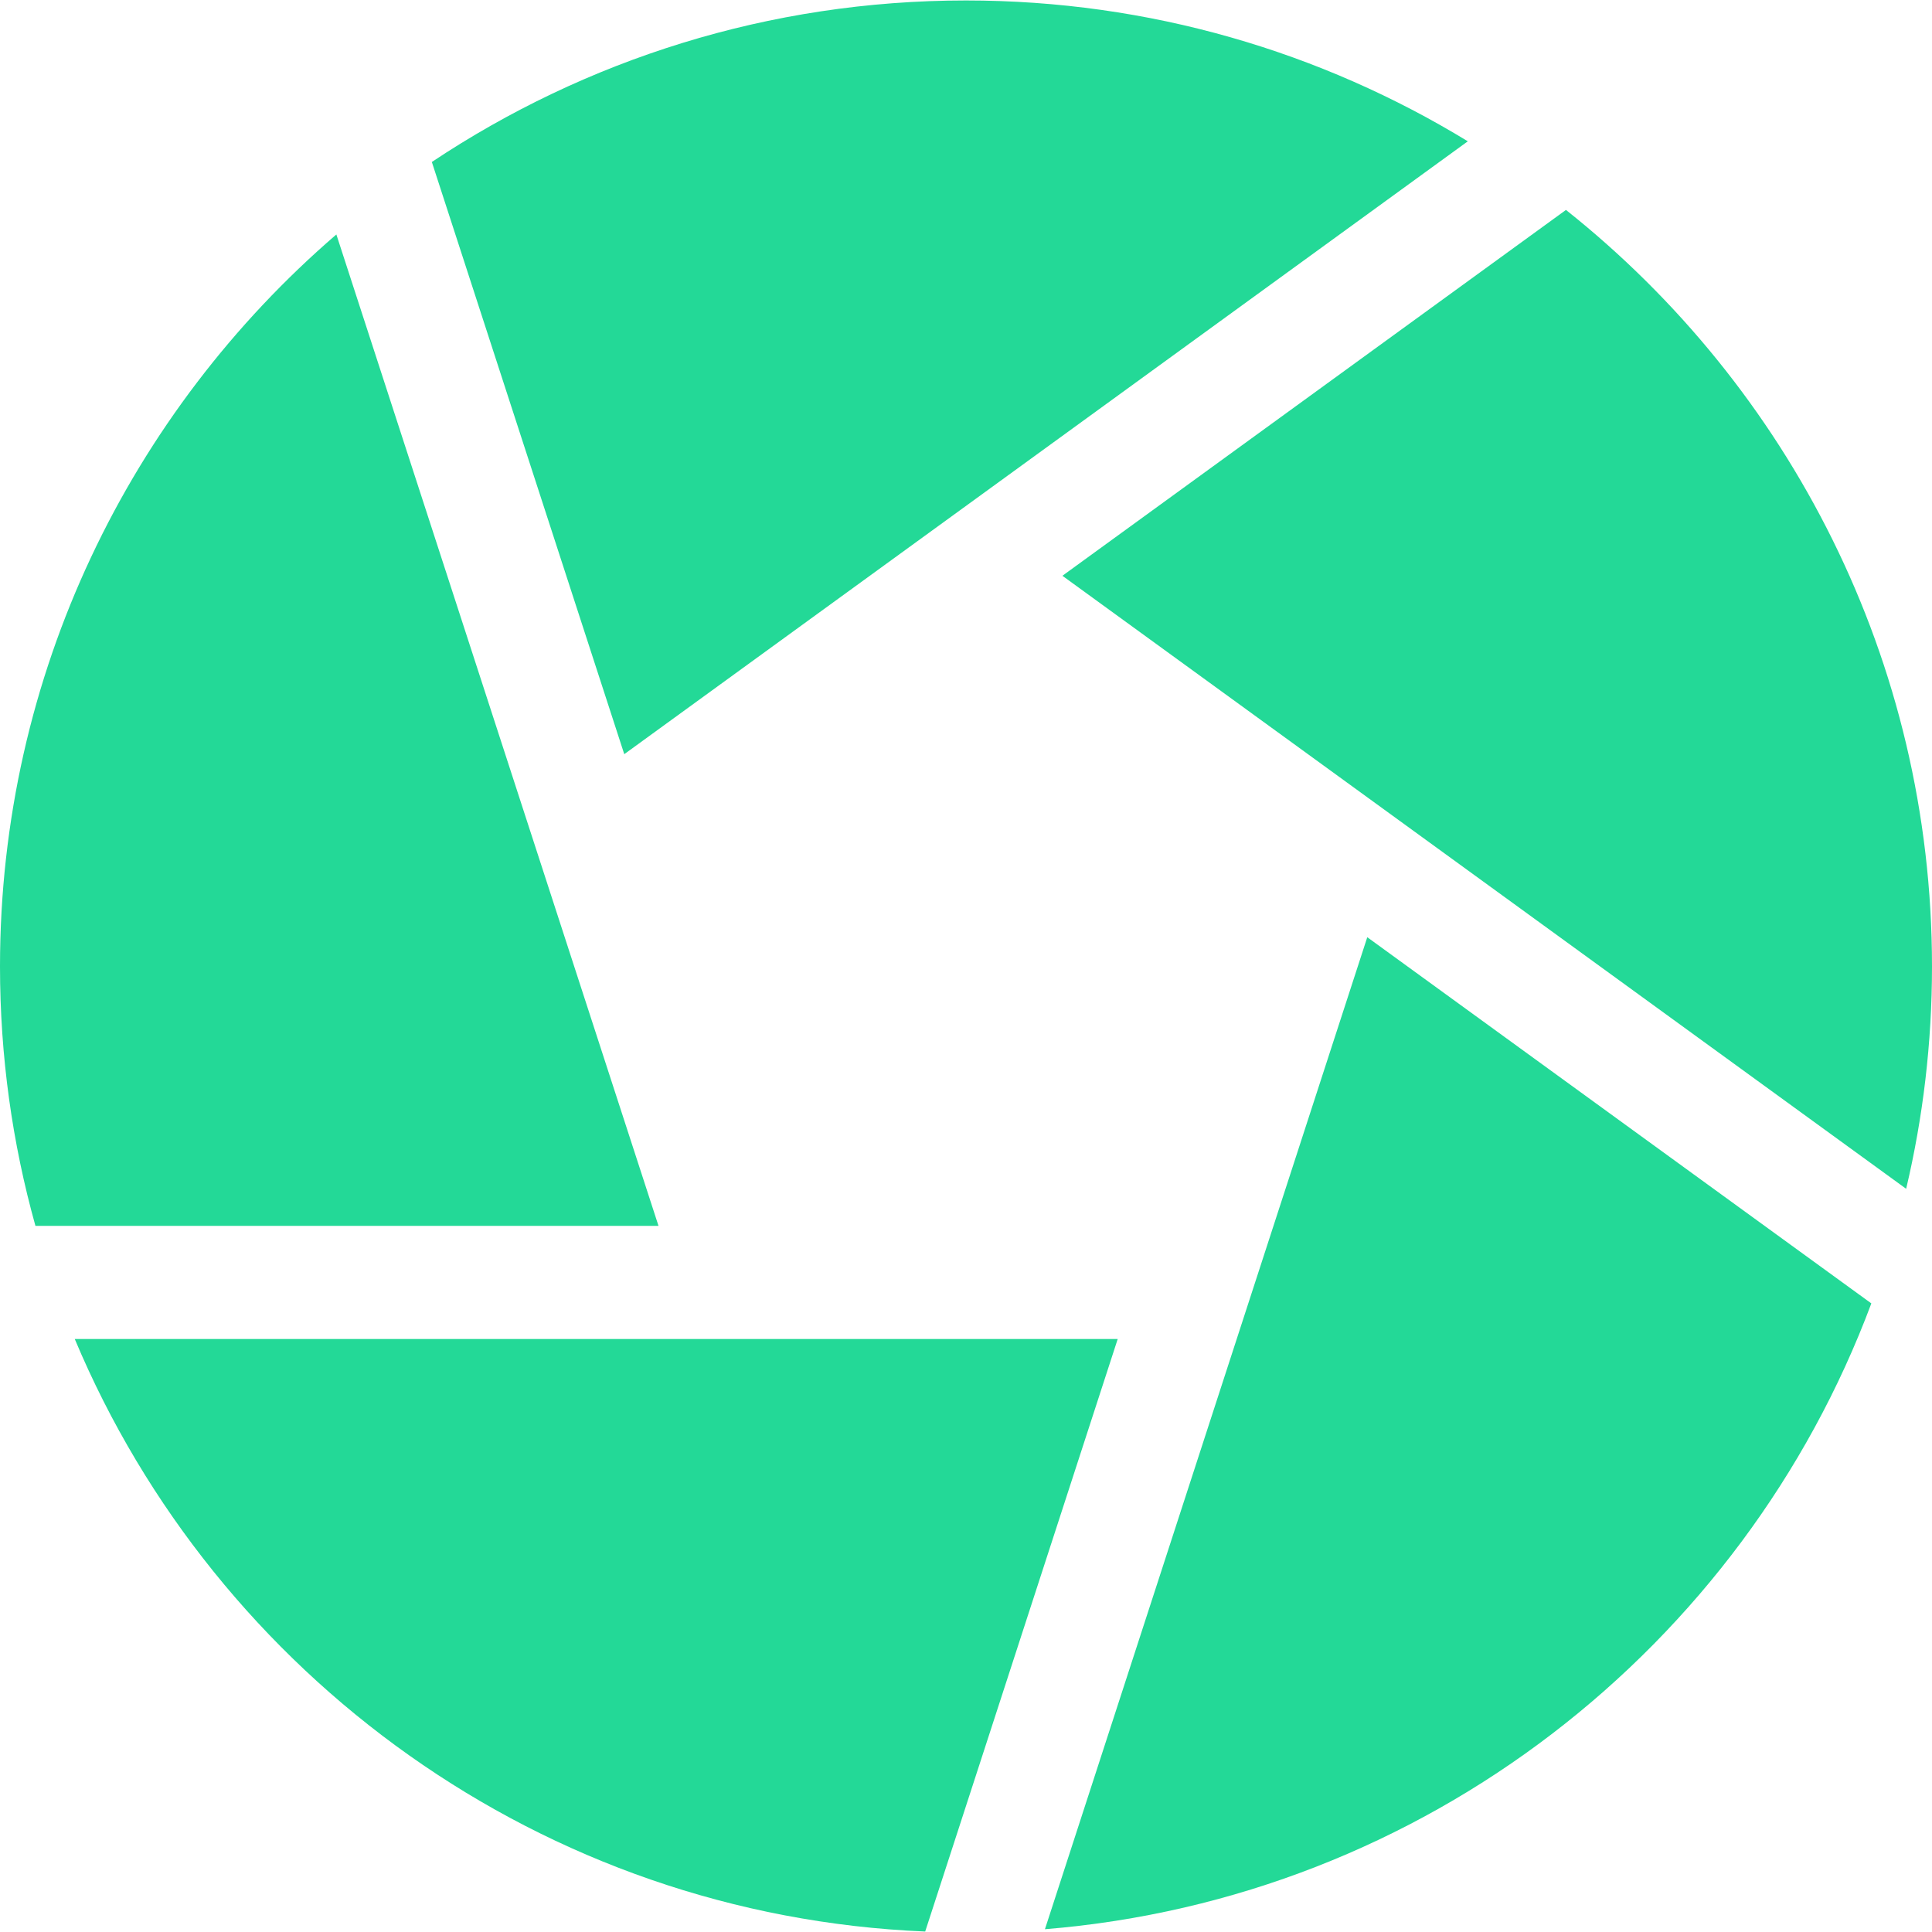
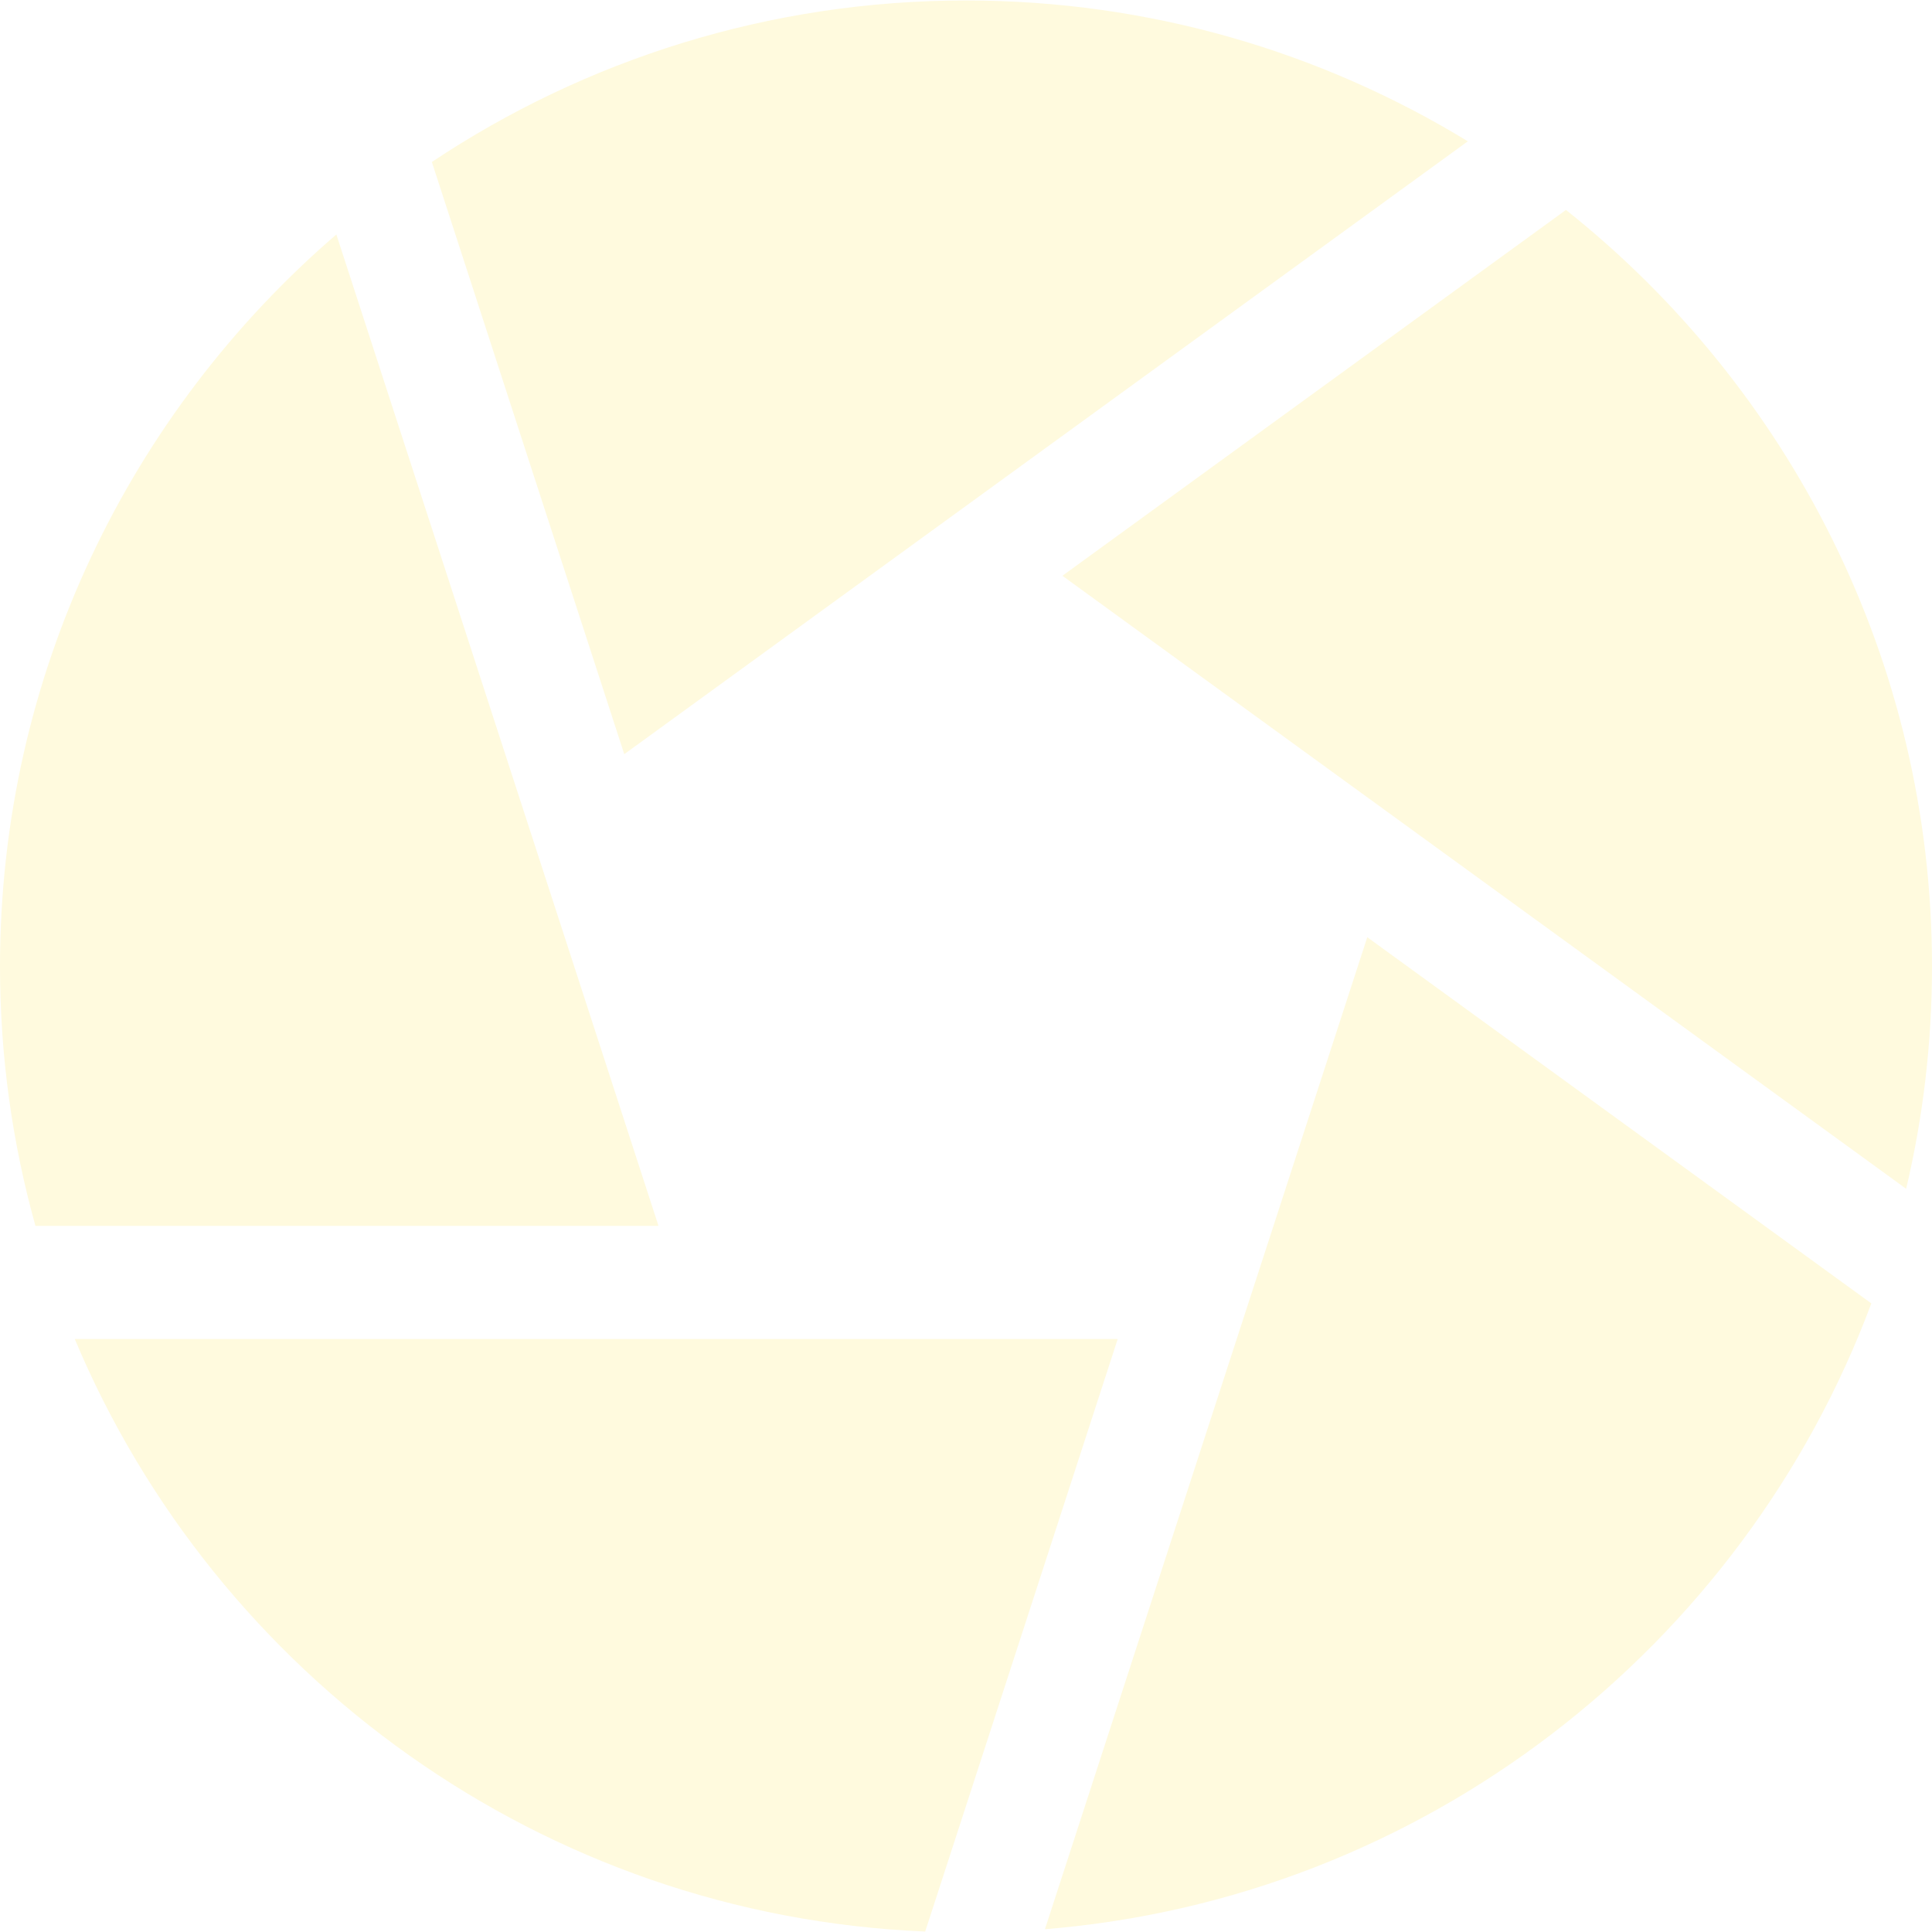
<svg xmlns="http://www.w3.org/2000/svg" width="50" height="50" viewBox="0 0 50 50" fill="none">
-   <path d="M40.527 5.433L27.495 14.901L49.331 30.766C49.768 28.918 50 26.991 50 25.012C50 17.089 46.295 10.017 40.527 5.433Z" fill="#23D997" />
-   <path d="M37.987 3.657C34.199 1.345 29.753 0.012 25 0.012C19.892 0.012 15.139 1.553 11.176 4.192L16.156 19.518L37.987 3.657Z" fill="#23D997" />
-   <path d="M8.705 6.068C3.378 10.656 0 17.447 0 25.012C0 27.337 0.32 29.588 0.917 31.725H17.042L8.705 6.068Z" fill="#23D997" />
-   <path d="M1.935 34.654C5.588 43.358 14.028 49.574 23.944 49.988L28.926 34.654H1.935Z" fill="#23D997" />
-   <path d="M27.043 49.928C36.872 49.129 45.111 42.62 48.43 33.732L35.385 24.255L27.043 49.928Z" fill="#23D997" />
+   <path d="M40.527 5.433L27.495 14.901L49.331 30.766C49.768 28.918 50 26.991 50 25.012C50 17.089 46.295 10.017 40.527 5.433Z" fill="#fffade" />
+   <path d="M37.987 3.657C34.199 1.345 29.753 0.012 25 0.012C19.892 0.012 15.139 1.553 11.176 4.192L16.156 19.518L37.987 3.657Z" fill="#fffade" />
+   <path d="M8.705 6.068C3.378 10.656 0 17.447 0 25.012C0 27.337 0.32 29.588 0.917 31.725H17.042L8.705 6.068Z" fill="#fffade" />
+   <path d="M1.935 34.654C5.588 43.358 14.028 49.574 23.944 49.988L28.926 34.654H1.935Z" fill="#fffade" />
+   <path d="M27.043 49.928C36.872 49.129 45.111 42.62 48.43 33.732L35.385 24.255L27.043 49.928Z" fill="#fffade" />
</svg>
